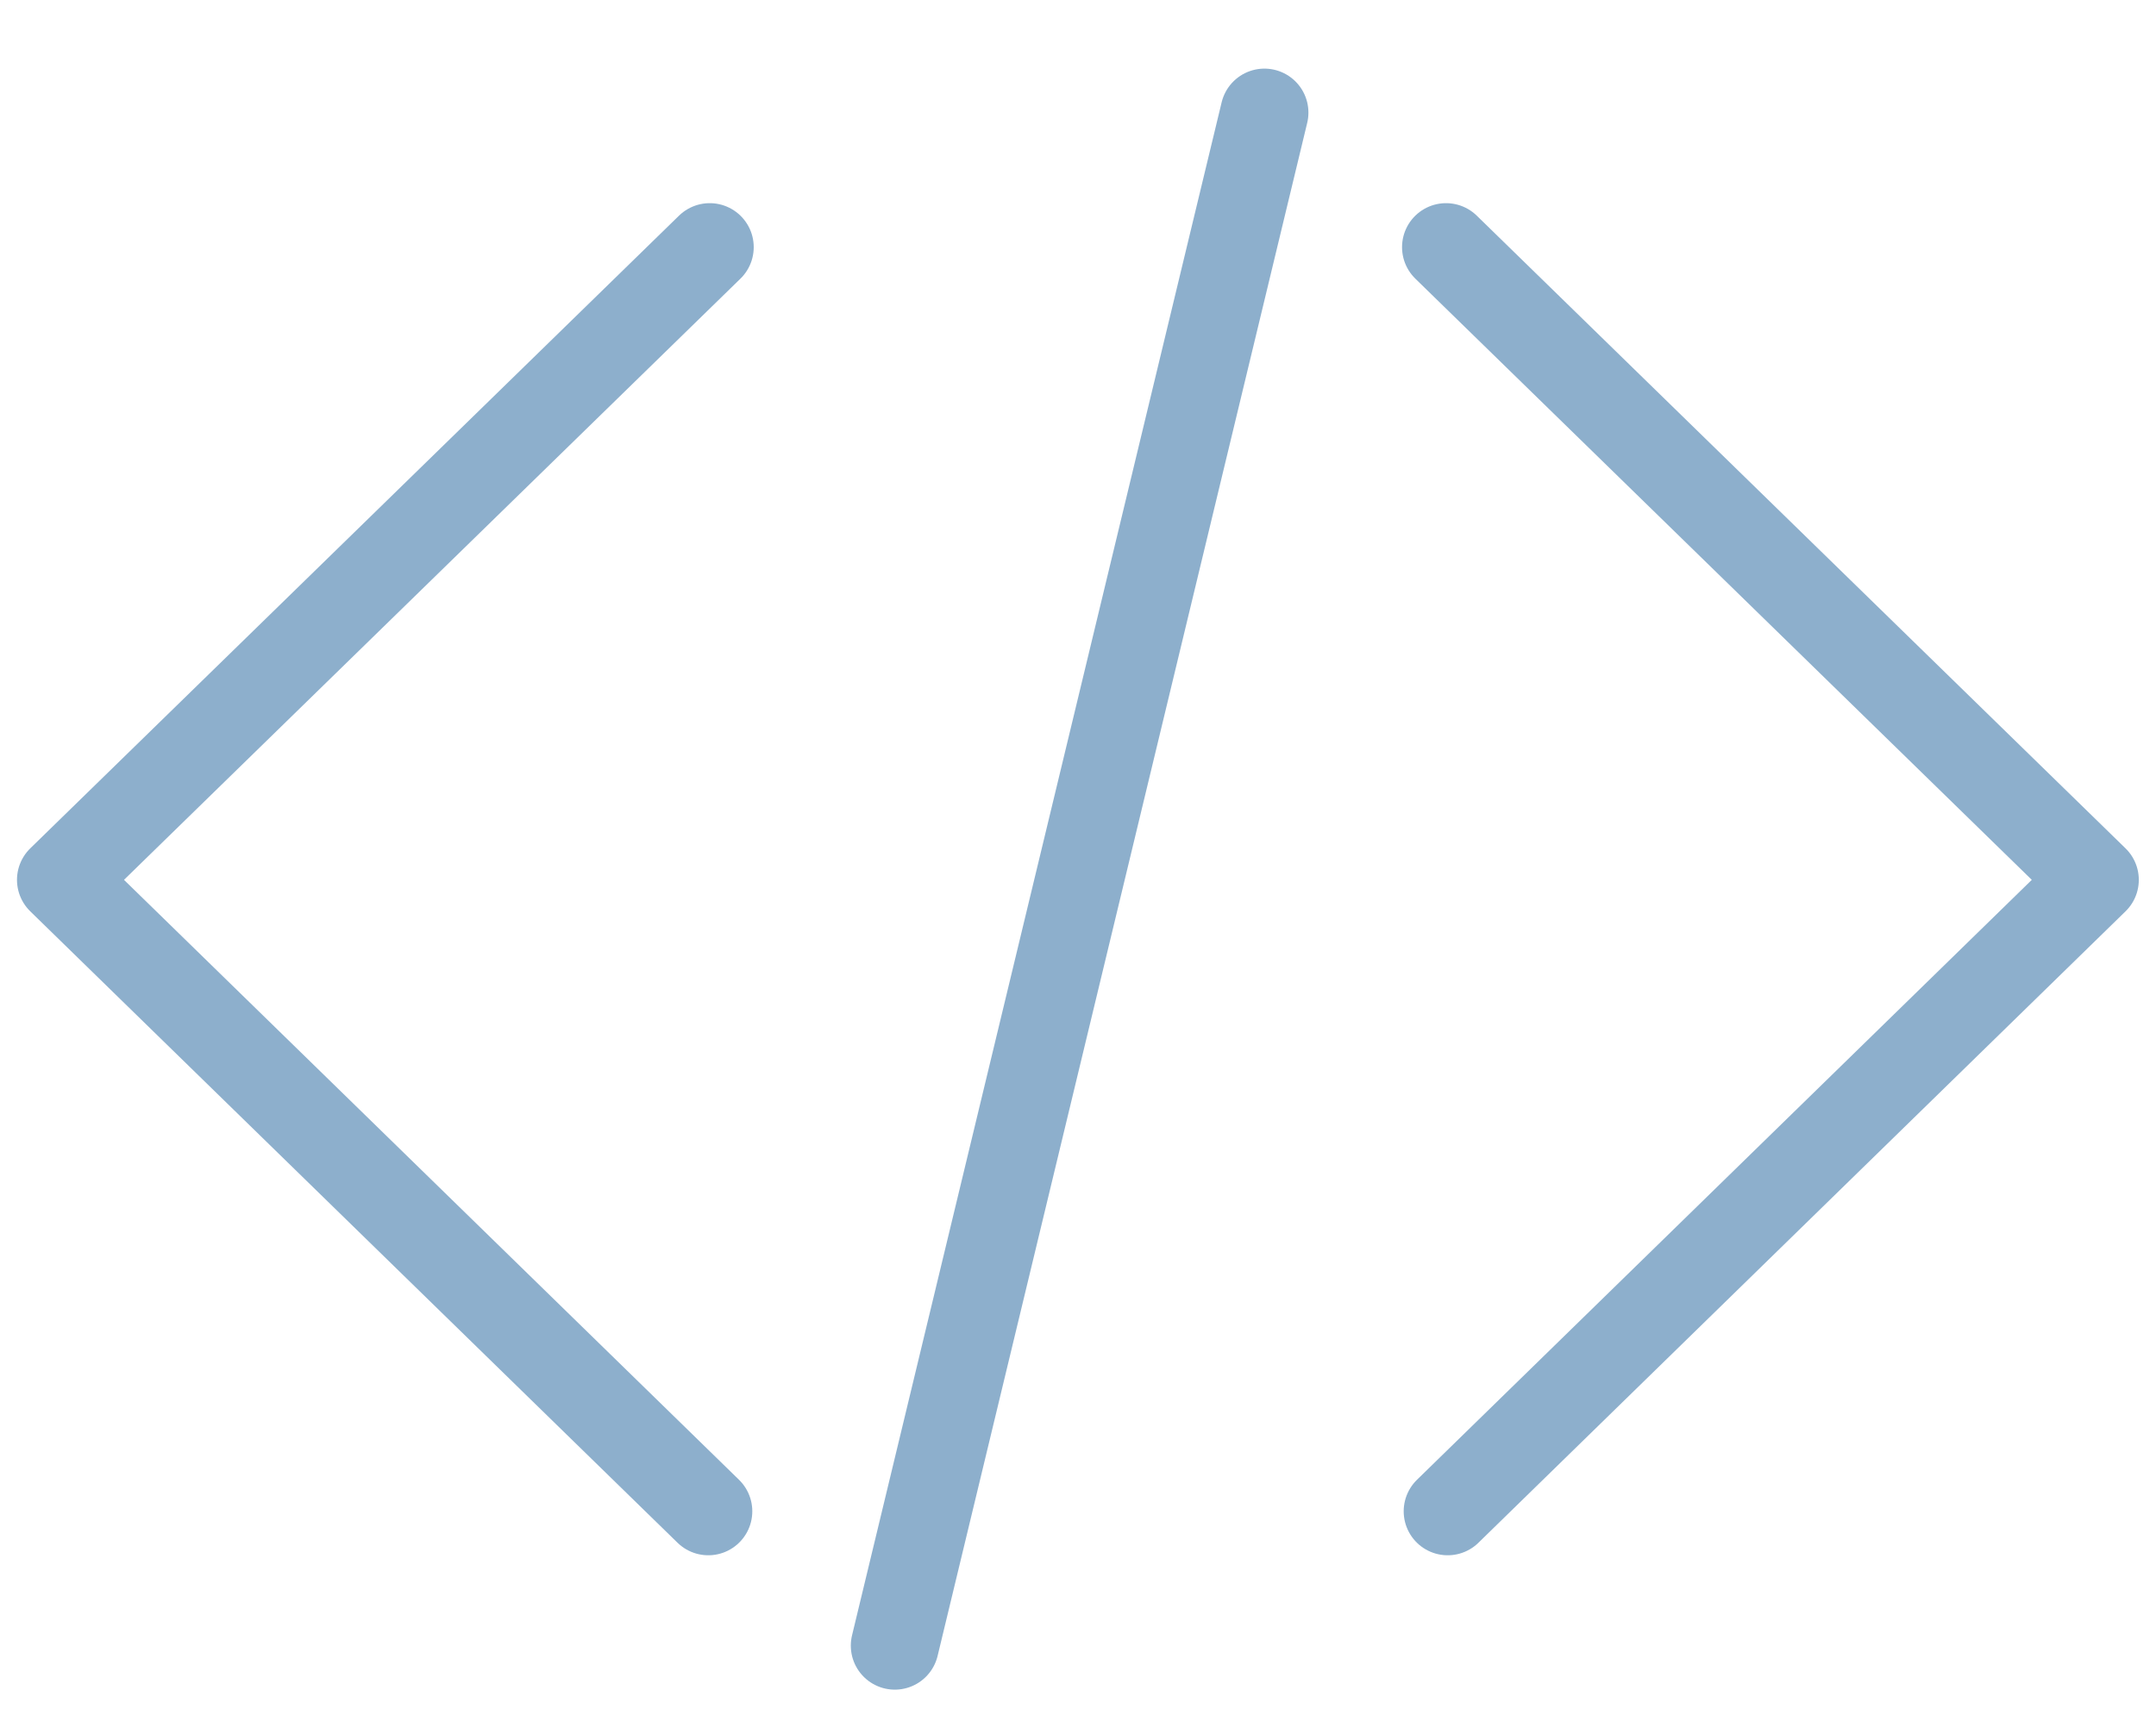
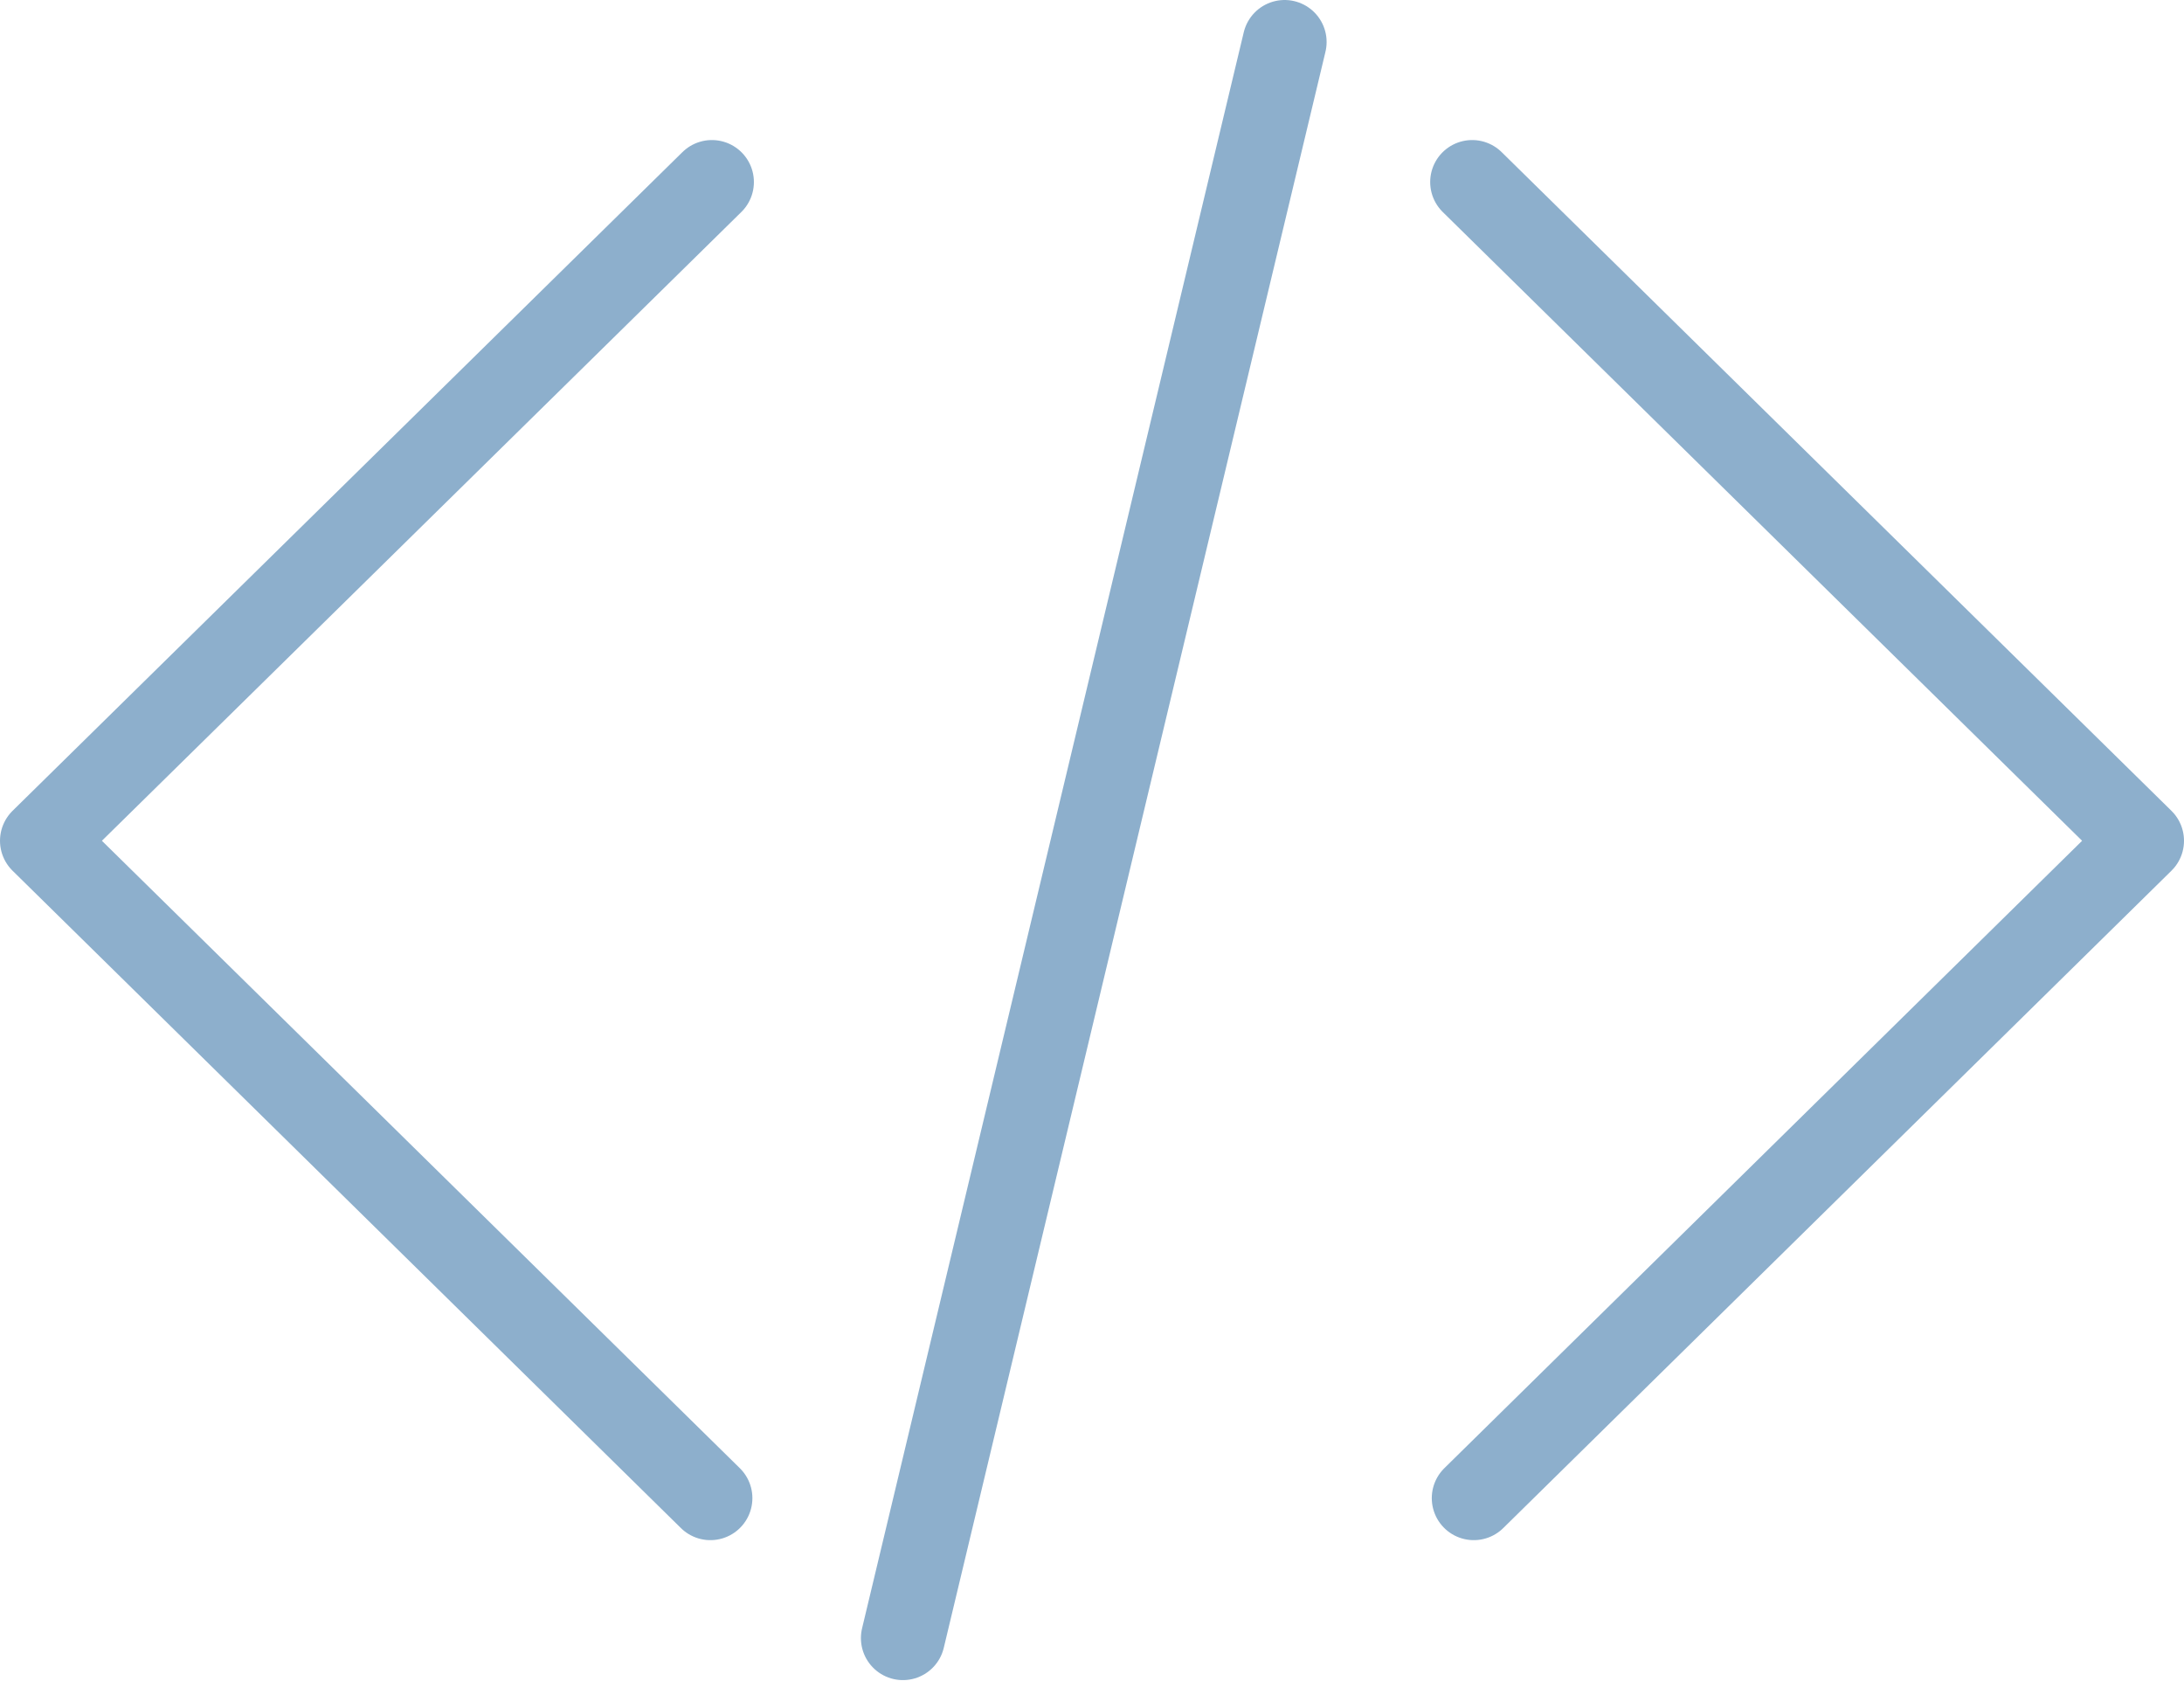
- <svg xmlns="http://www.w3.org/2000/svg" version="1.1" x="0px" y="0px" width="245px" height="194.168px" viewBox="0 0 245 194.168" enable-background="new 0 0 245 194.168" xml:space="preserve">
-   <g id="tag2">
-     <polyline fill="none" stroke="#8DAFCC" stroke-width="10" stroke-linecap="round" stroke-linejoin="round" stroke-miterlimit="10" points="   164.323,28.09 238.046,99.998 164.51,171.764  " />
-     <polyline fill="none" stroke="#8DAFCC" stroke-width="10" stroke-linecap="round" stroke-linejoin="round" stroke-miterlimit="10" points="   80.651,28.09 6.93,99.998 80.488,171.764  " />
-     <line fill="none" stroke="#8DAFCC" stroke-width="10" stroke-linecap="round" stroke-linejoin="round" stroke-miterlimit="10" x1="143.684" y1="12.799" x2="101.683" y2="187.037" />
-   </g>
-   <g id="tag">
-     <line fill="none" stroke="#8DAFCC" stroke-width="10" stroke-linecap="round" stroke-miterlimit="10" x1="422.418" y1="-159.25" x2="468.539" y2="-159.25" />
-     <line fill="none" stroke="#8DAFCC" stroke-width="10" stroke-linecap="round" stroke-miterlimit="10" x1="281.723" y1="-159.25" x2="389.82" y2="-159.25" />
-     <line fill="none" stroke="#8DAFCC" stroke-width="10" stroke-linecap="round" stroke-miterlimit="10" x1="364.396" y1="-92.917" x2="469.1" y2="-92.917" />
-     <line fill="none" stroke="#8DAFCC" stroke-width="10" stroke-linecap="round" stroke-miterlimit="10" x1="282.283" y1="-92.917" x2="328.738" y2="-92.917" />
-     <line fill="none" stroke="#8DAFCC" stroke-width="10" stroke-linecap="round" stroke-miterlimit="10" x1="341.763" y1="-135.25" x2="319.241" y2="-28.432" />
-     <line fill="none" stroke="#8DAFCC" stroke-width="10" stroke-linecap="round" stroke-miterlimit="10" x1="357.862" y1="-215.25" x2="351.748" y2="-186.25" />
-     <line fill="none" stroke="#8DAFCC" stroke-width="10" stroke-linecap="round" stroke-miterlimit="10" x1="401.718" y1="-65.25" x2="394.139" y2="-28.432" />
-     <line fill="none" stroke="#8DAFCC" stroke-width="10" stroke-linecap="round" stroke-miterlimit="10" x1="432.196" y1="-215.25" x2="412.641" y2="-120.25" />
-   </g>
-   <g id="pic">
-     <path fill="none" stroke="#8DAFCC" stroke-width="10" stroke-miterlimit="10" d="M227.484-56.054   c0,10.391-8.31,18.804-18.55,18.804H23.557c-10.217,0-18.525-8.413-18.525-18.804v-136.331c0-10.39,8.309-18.803,18.525-18.803   h185.378c10.24,0,18.55,8.413,18.55,18.803V-56.054z" />
-     <polyline fill="none" stroke="#8DAFCC" stroke-width="10" stroke-miterlimit="10" points="217.975,-90.794 180.97,-120.735    128.604,-76.568 108.718,-99.248 29.225,-38.333  " />
-     <path fill="none" stroke="#8DAFCC" stroke-width="10" stroke-miterlimit="10" d="M94.482-152.066   c0,11.962-10.003,21.667-22.344,21.667c-12.317,0-22.304-9.706-22.304-21.667c0-11.947,9.986-21.649,22.304-21.649   C84.479-173.715,94.482-164.013,94.482-152.066z" />
-   </g>
-   <g id="save">
-     <path fill="none" stroke="#8DAFCC" stroke-width="10" stroke-linecap="round" stroke-linejoin="round" stroke-miterlimit="10" d="   M-128.234-186.269l0.021,27.825c-0.107,5.711-6.185,9.07-12.034,9.07L-210-149.333c-5.895-0.079-9.585-4.823-9.885-10.129   l-0.365-57.225c0,0-23.18-0.083-28.237-0.083c-6.311,0-10.258,4.679-10.258,9.667c0,5.005,0.16,166.363,0,170.427   c-0.149,4.054,2.899,9.794,9.702,10.174h28.687l-0.439-66.58c0-4.063,4.965-8.333,10.023-8.333h94.319   c5.676,0,10.098,4.528,10.098,9.99L-106-52.442" />
-     <path fill="none" stroke="#8DAFCC" stroke-width="10" stroke-linecap="round" stroke-linejoin="round" stroke-miterlimit="10" d="   M-186.001-26.873c0,0,102.521,0.215,107.79,0.092c5.277-0.123,9.288-4.24,9.288-9.466c-0.019-5.232-0.282-117.37-0.141-137.989   c0.141-20.628-21.784-42.517-42.051-42.42C-131.381-216.55-191-216.77-191-216.77" />
-     <line fill="none" stroke="#8DAFCC" stroke-width="10" stroke-linecap="round" stroke-miterlimit="10" x1="-194.005" y1="-194.957" x2="-194.005" y2="-174.957" />
-   </g>
+ <svg xmlns="http://www.w3.org/2000/svg" version="1.1" id="图层_1" x="0px" y="0px" width="26px" height="20px" viewBox="0 0 26 20" enable-background="new 0 0 26 20" xml:space="preserve">
+   <polyline fill="none" stroke="#8DAFCC" stroke-linecap="round" stroke-linejoin="round" stroke-miterlimit="10" points="  17.526,2.167 25.5,10.008 17.545,17.833 " />
+   <polyline fill="none" stroke="#8DAFCC" stroke-linecap="round" stroke-linejoin="round" stroke-miterlimit="10" points="  8.475,2.167 0.5,10.008 8.457,17.833 " />
+   <line fill="none" stroke="#8DAFCC" stroke-linecap="round" stroke-linejoin="round" stroke-miterlimit="10" x1="15.293" y1="0.5" x2="10.749" y2="19.499" />
</svg>
